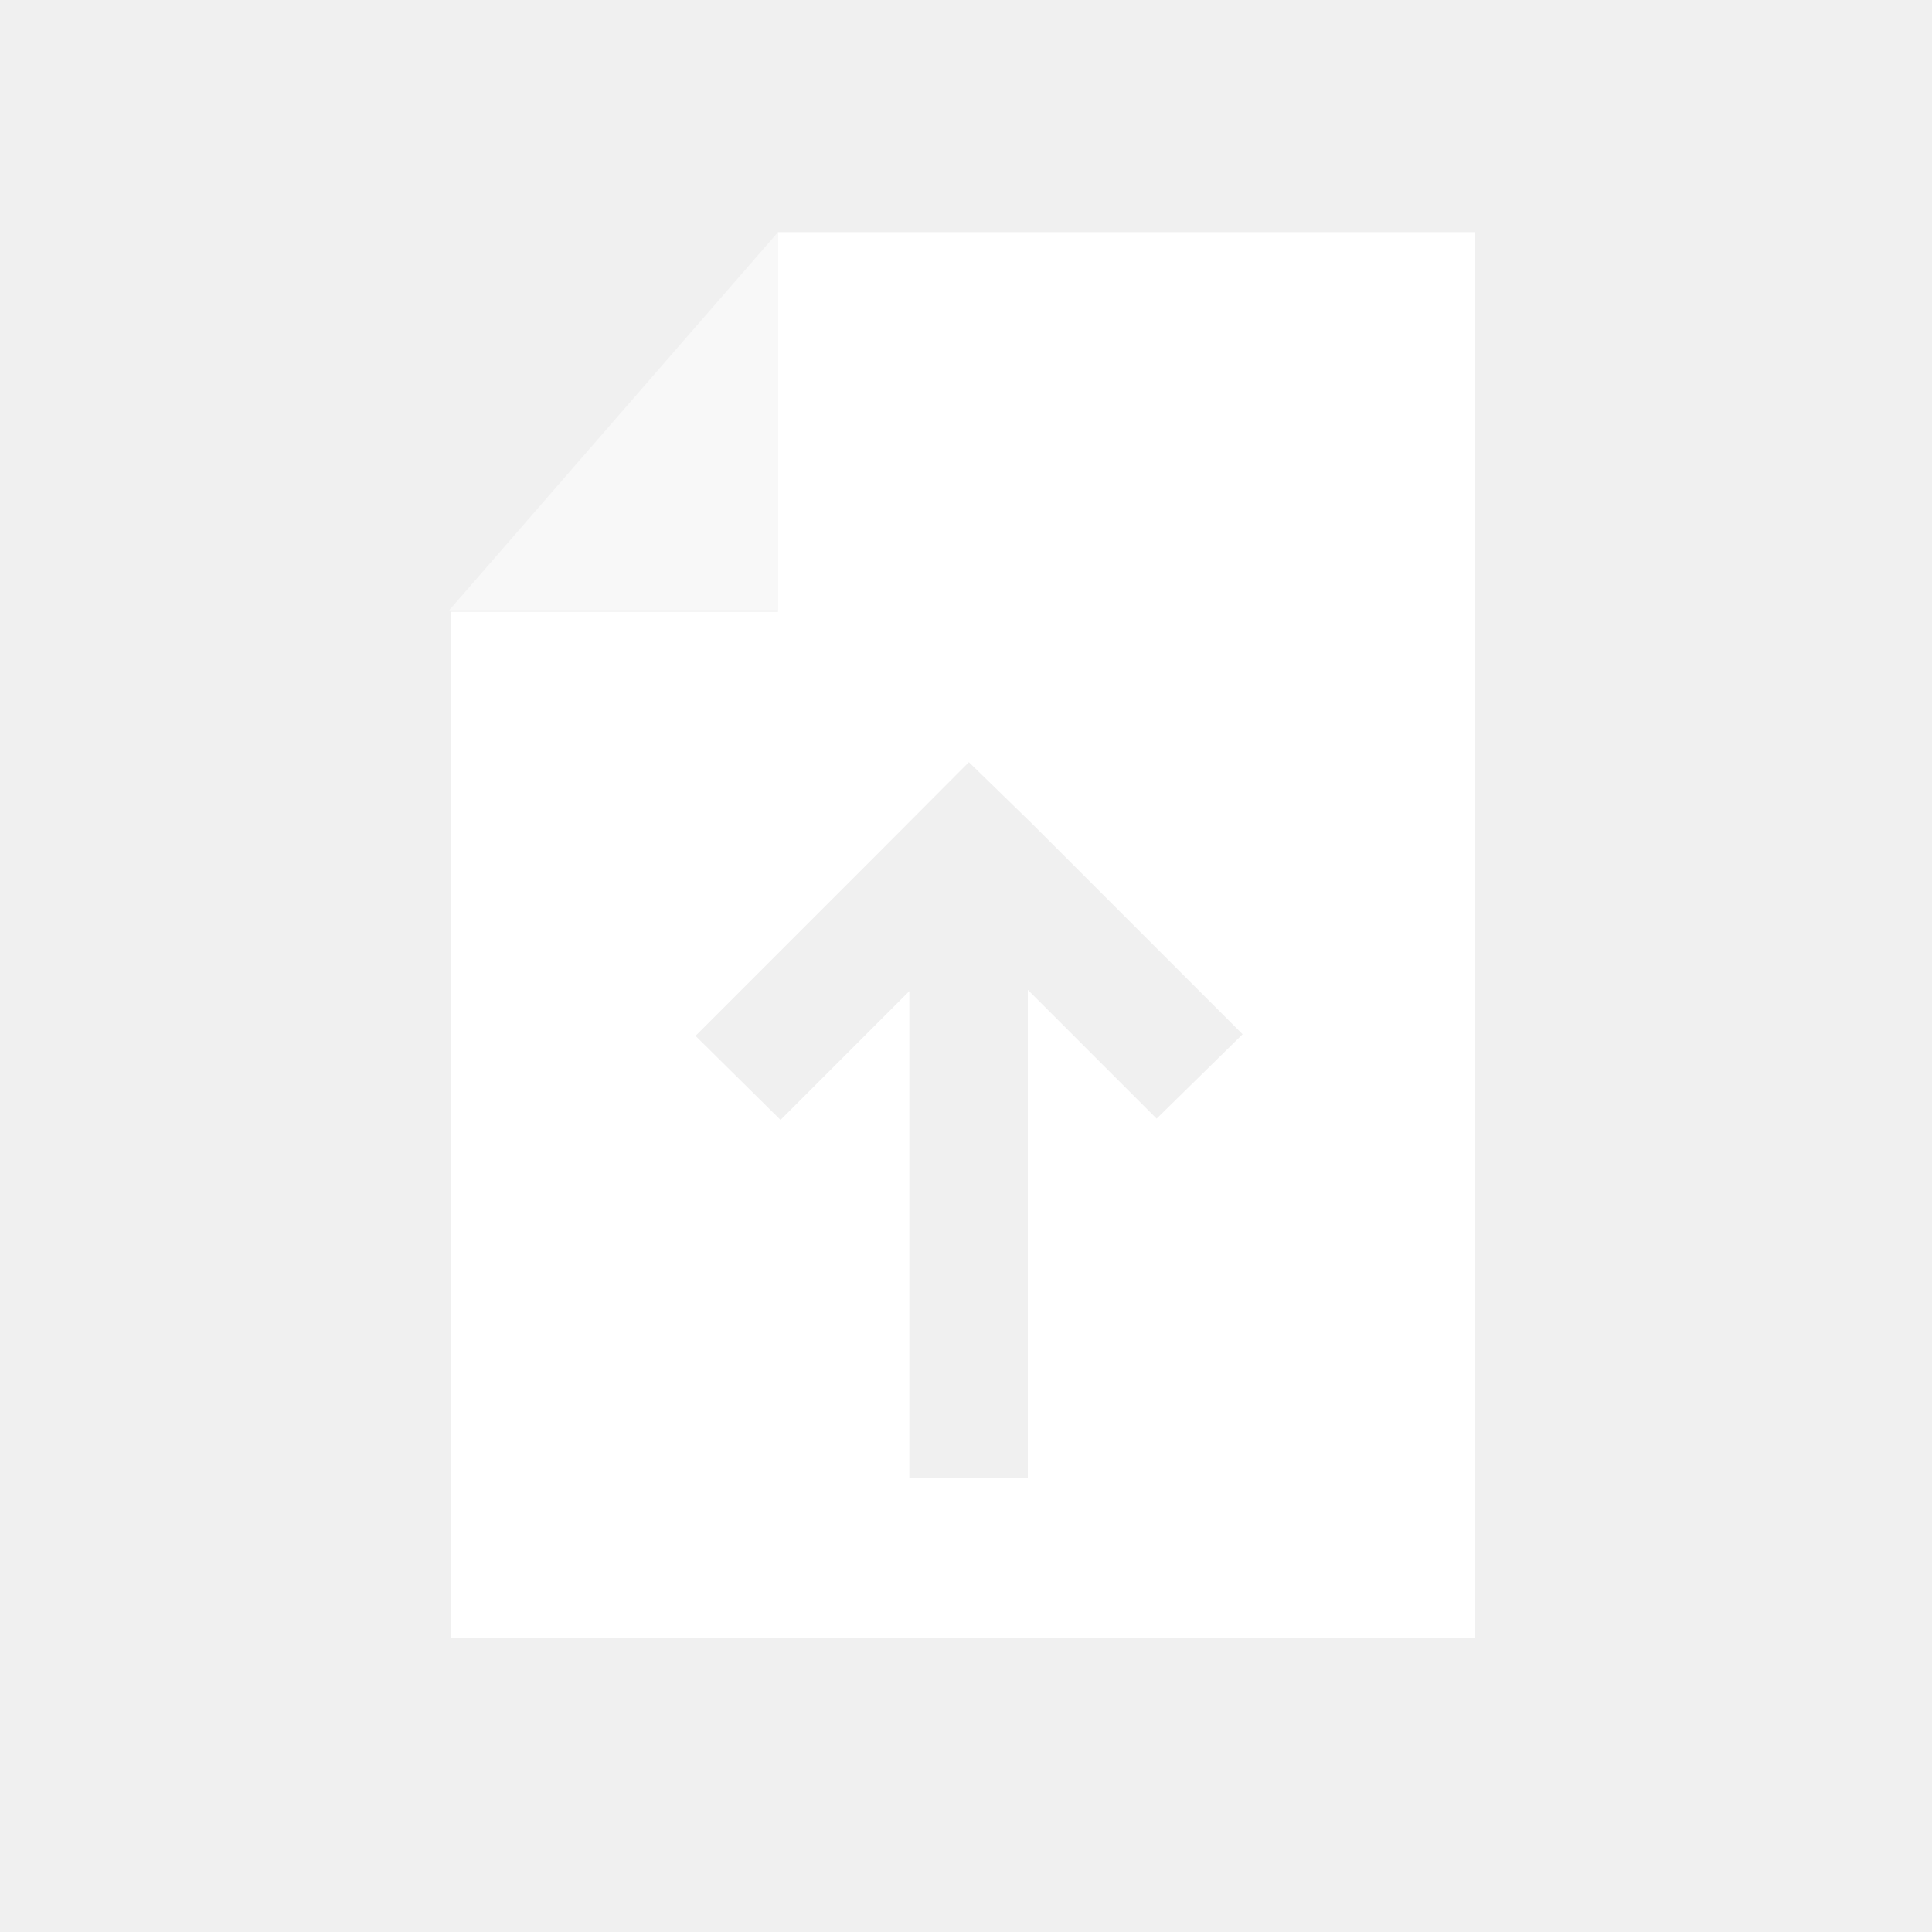
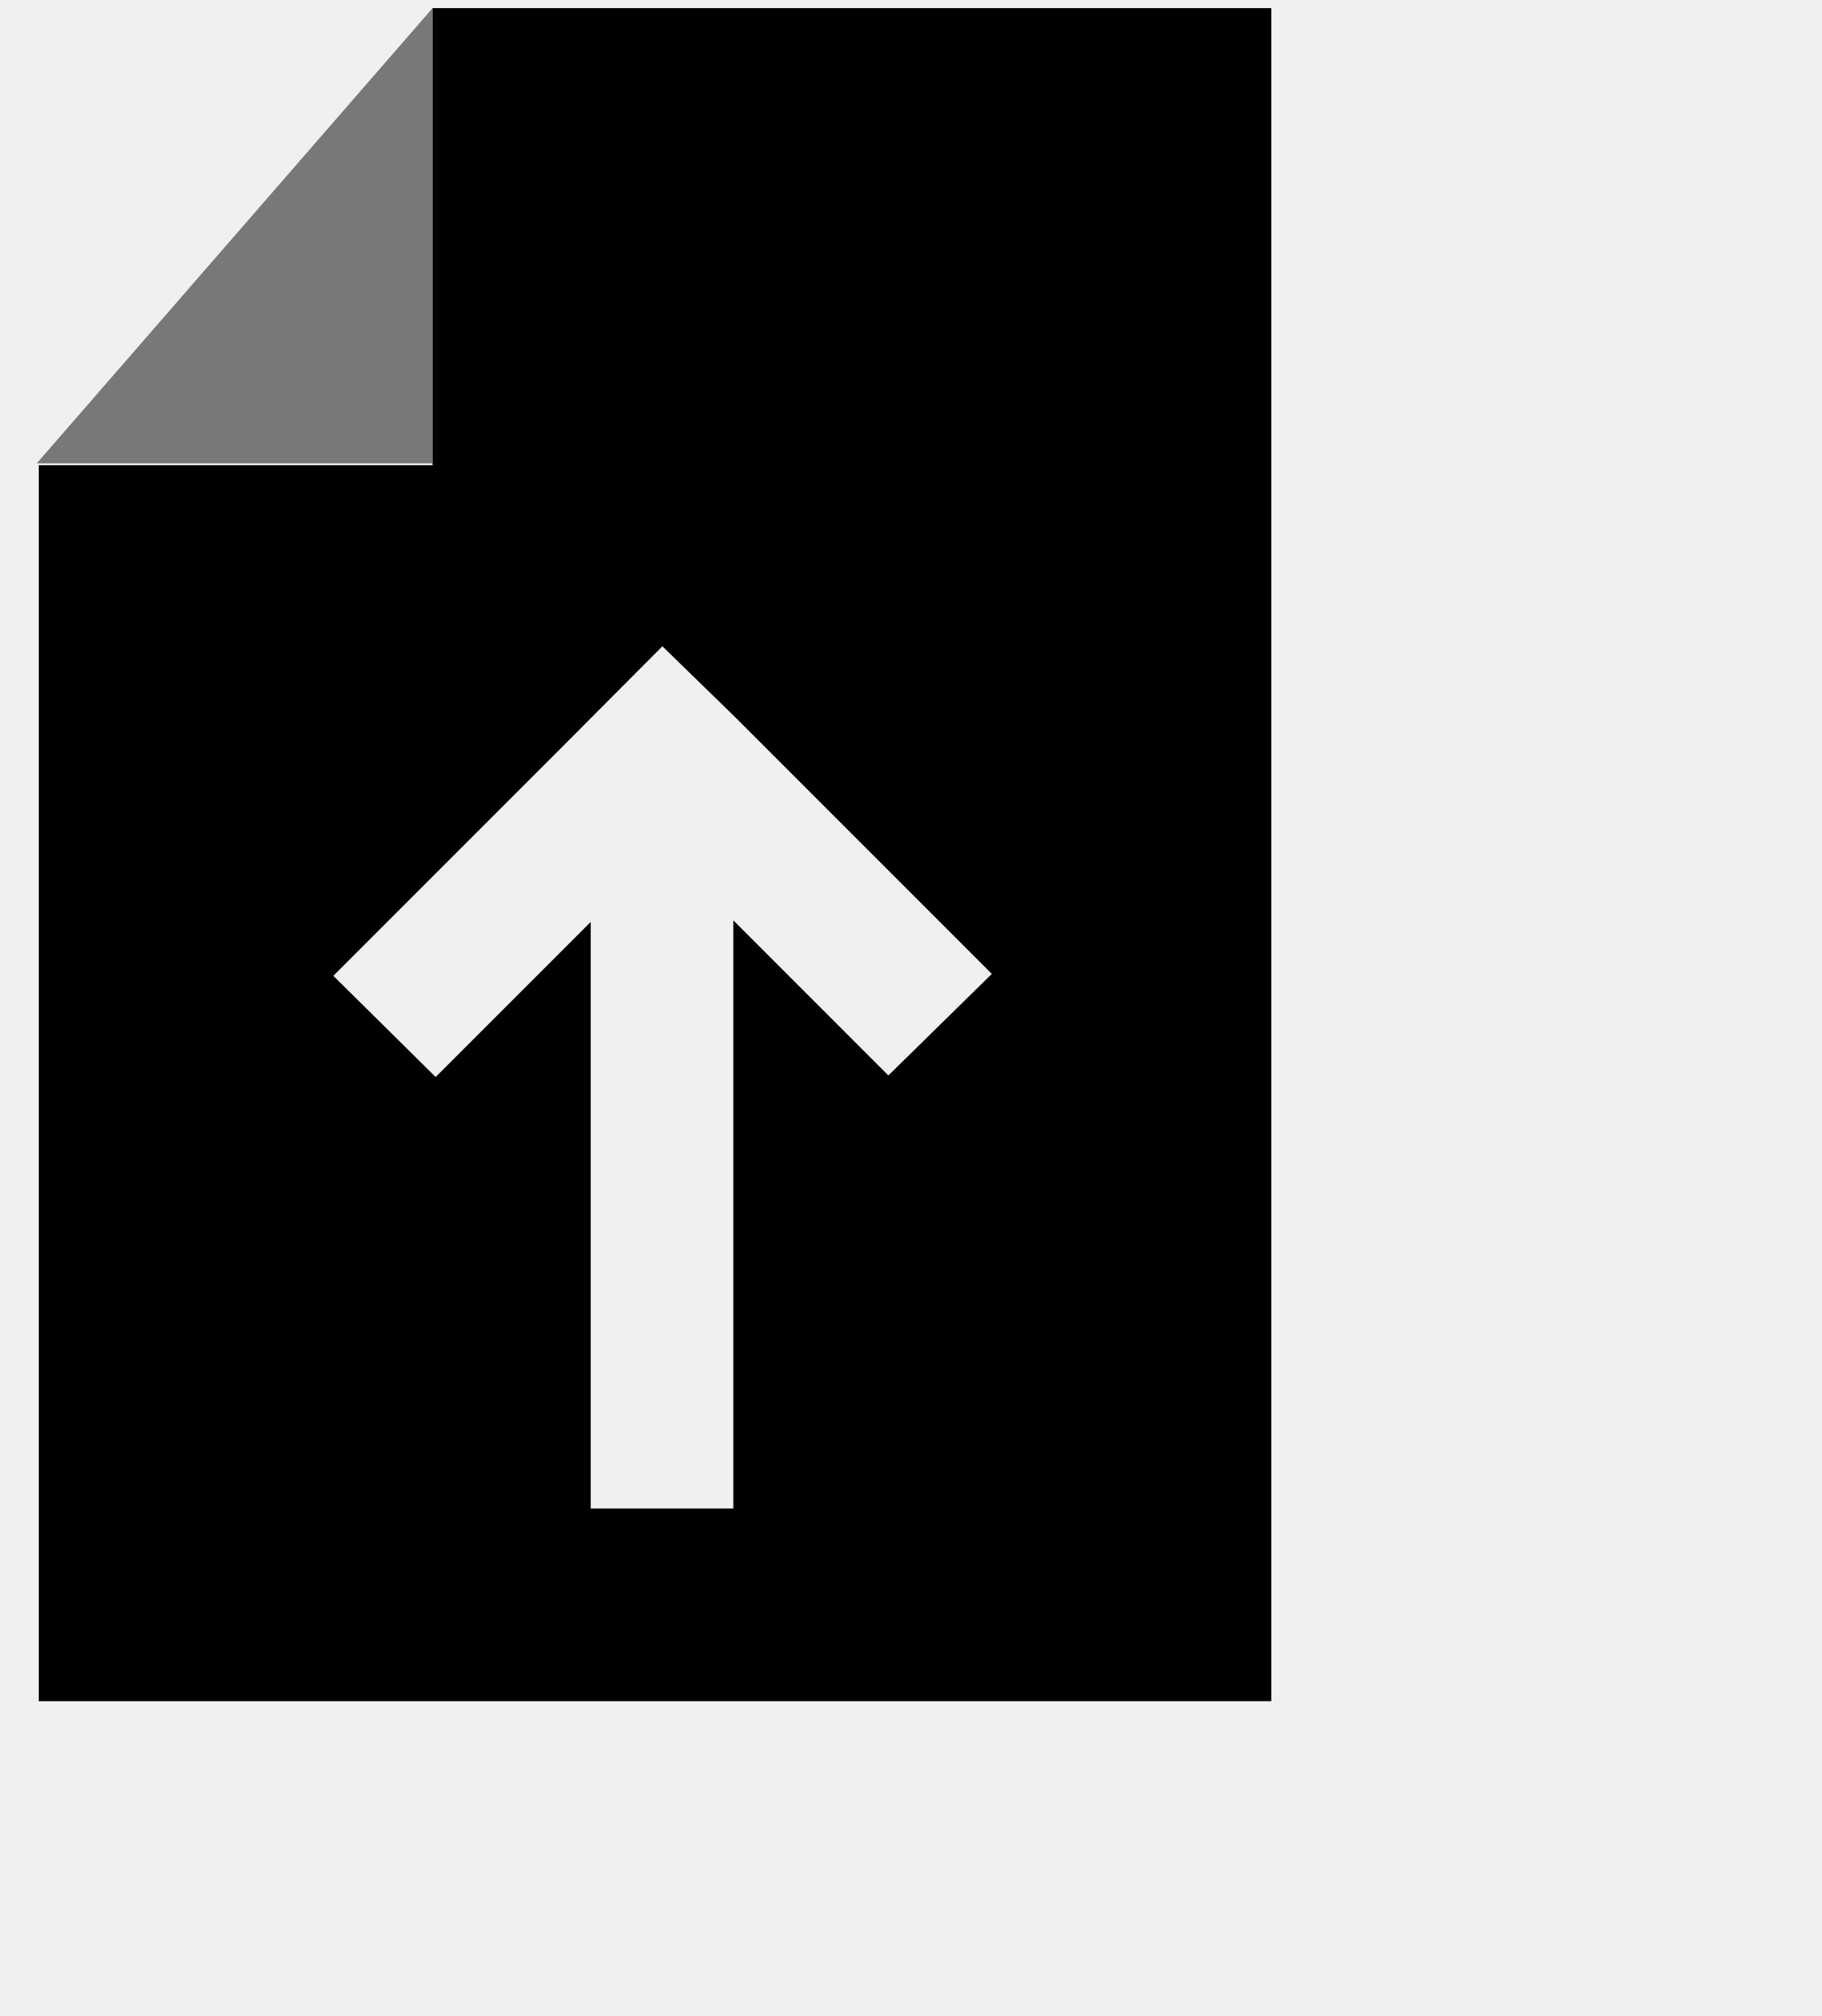
- <svg xmlns="http://www.w3.org/2000/svg" id="Ebene_1" data-name="Ebene 1" viewBox="0 0 60 60">
-   <polygon points="24.16 7.21 13.95 18.95 24.16 18.95 24.16 7.21" fill="#fff" opacity="0.5" />
-   <path d="M24.16,7.21V19H14V50.88H45.8V7.21ZM35.92,34.74l-4-4V45.91H28.24V30.78l-4,4L21.6,32.17l5.87-5.87h0l2.62-2.63L32,25.53h0l6.59,6.59Z" fill="#fff" />
+ <svg xmlns="http://www.w3.org/2000/svg" viewBox="13 7 47 52">
+   <polygon points="24.16 7.21 13.95 18.95 24.16 18.95 24.16 7.21" fill="currentcolor" opacity="0.5" />
+   <path d="M24.16,7.21V19H14V50.88H45.8V7.21ZM35.92,34.74l-4-4V45.91H28.24V30.78l-4,4L21.6,32.17l5.87-5.87h0l2.62-2.63L32,25.53h0l6.59,6.59Z" fill="currentcolor" />
</svg>
